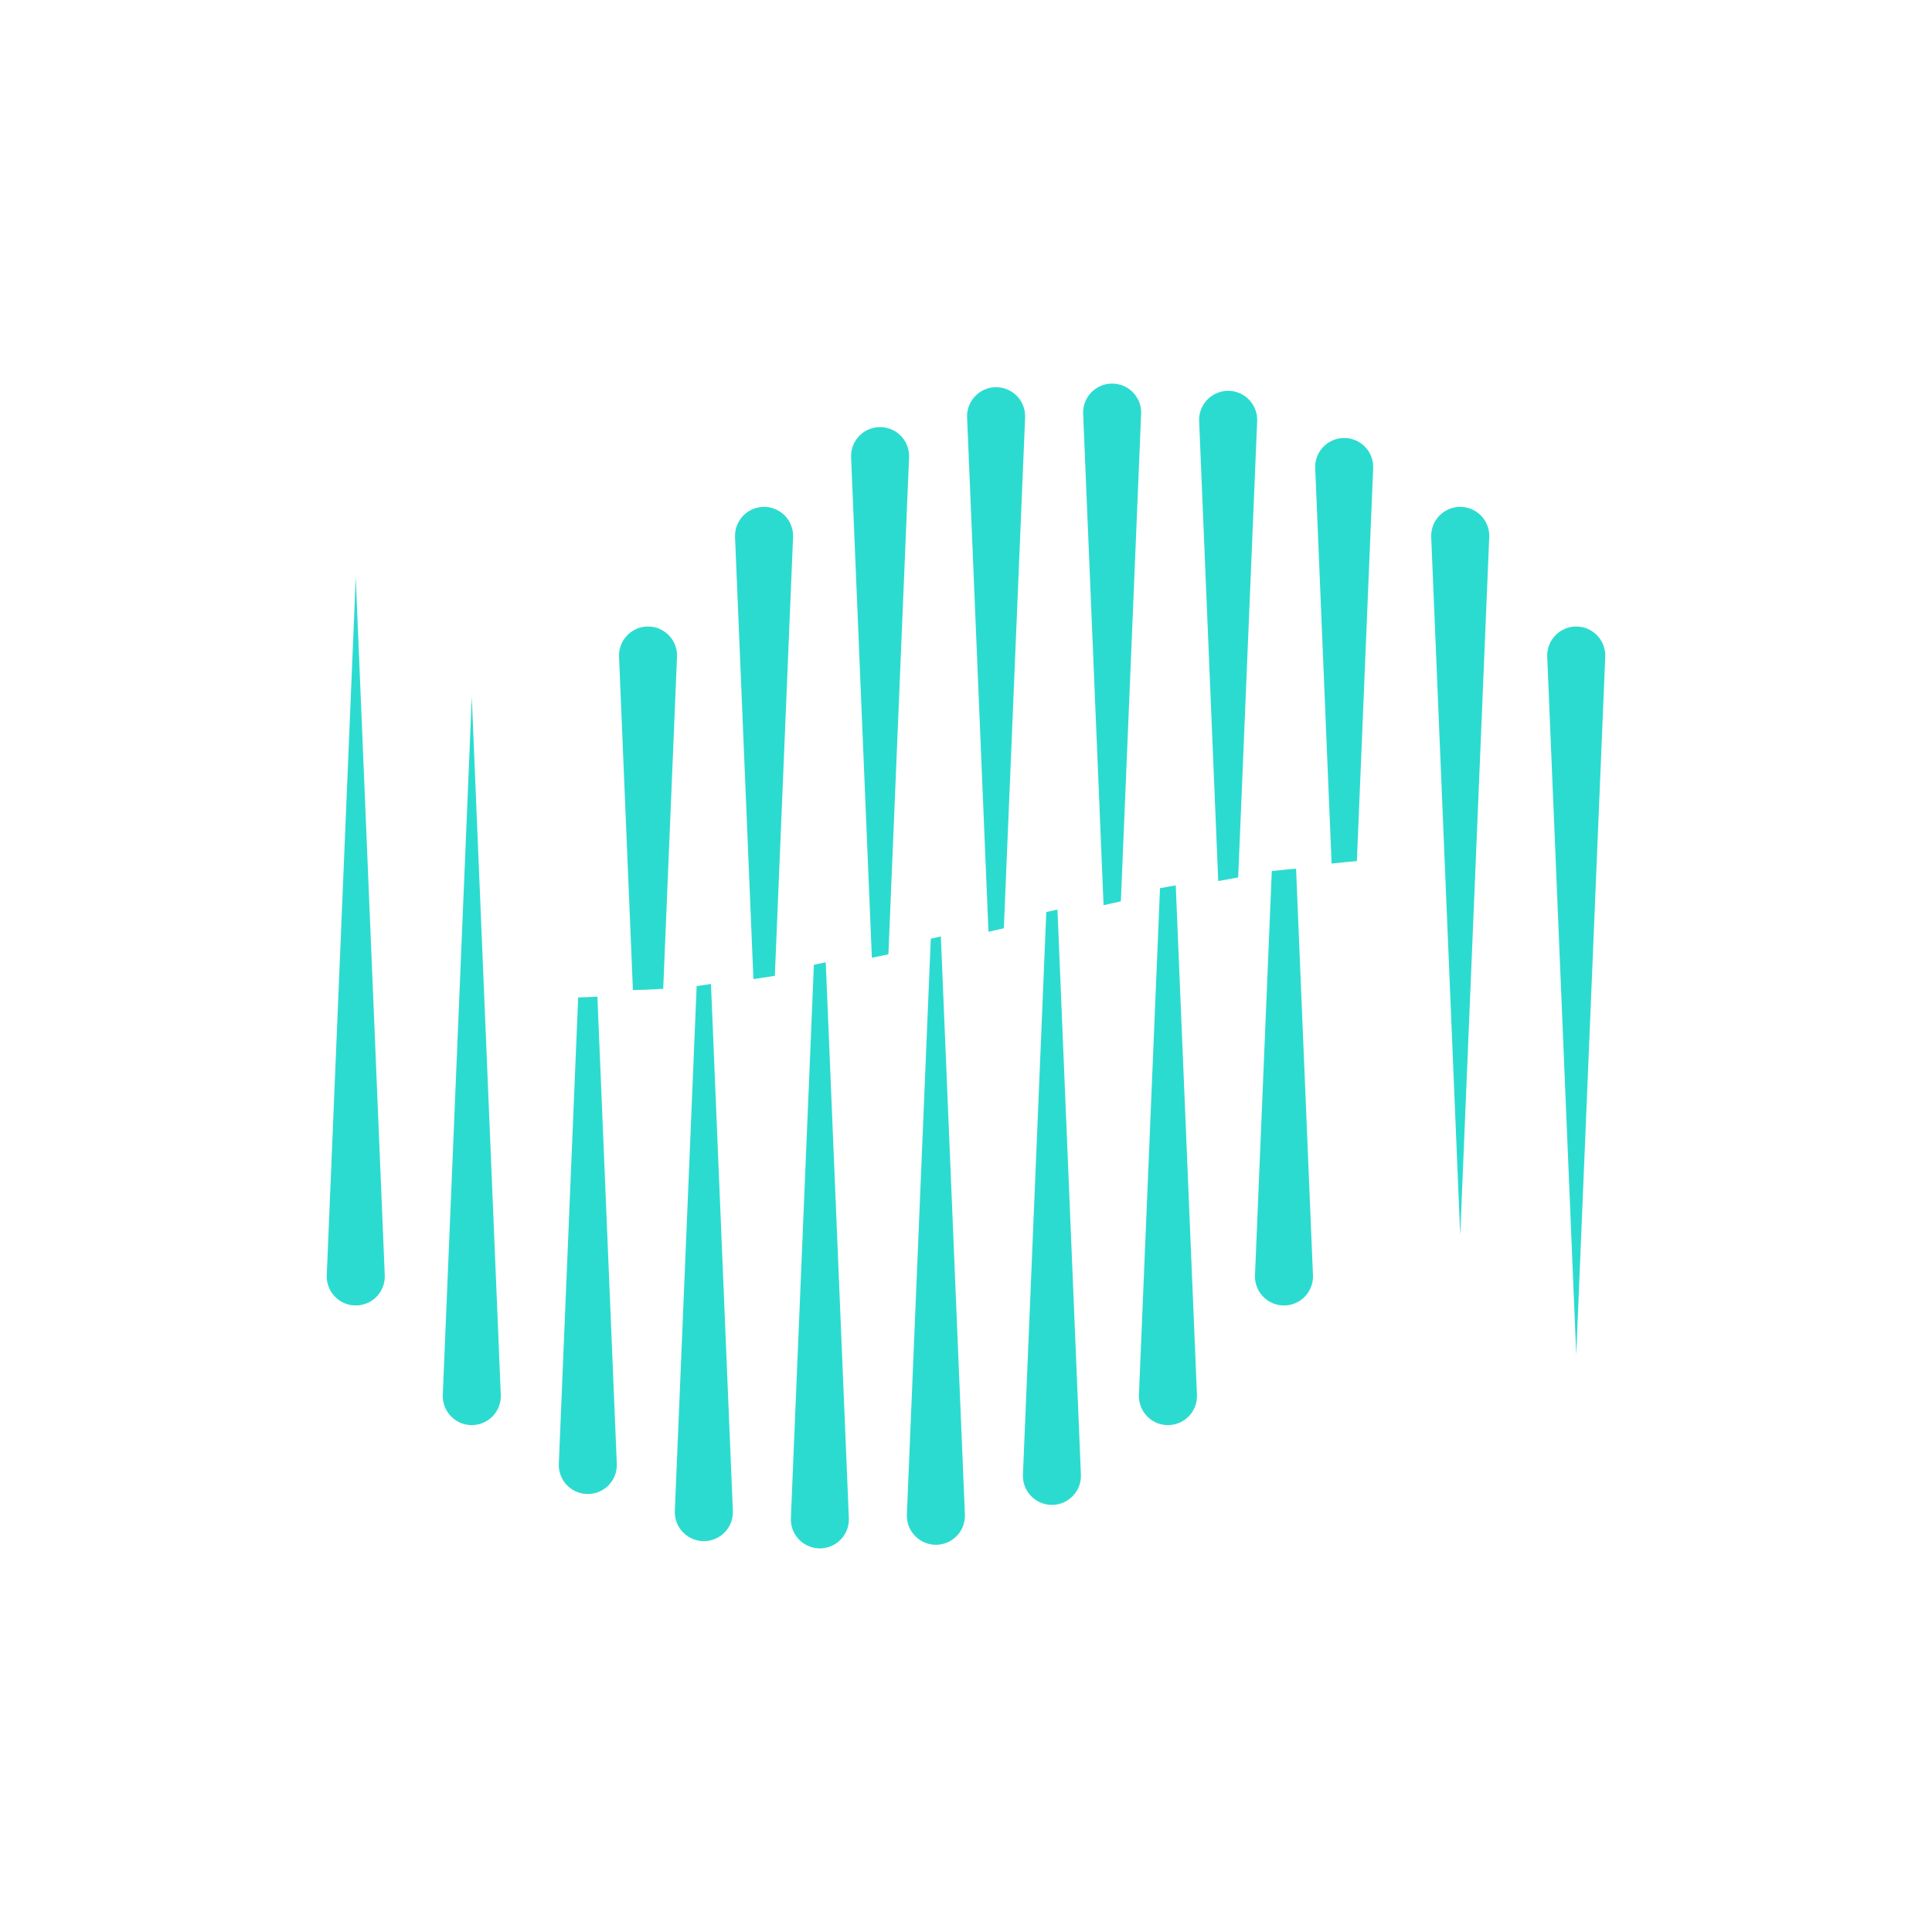
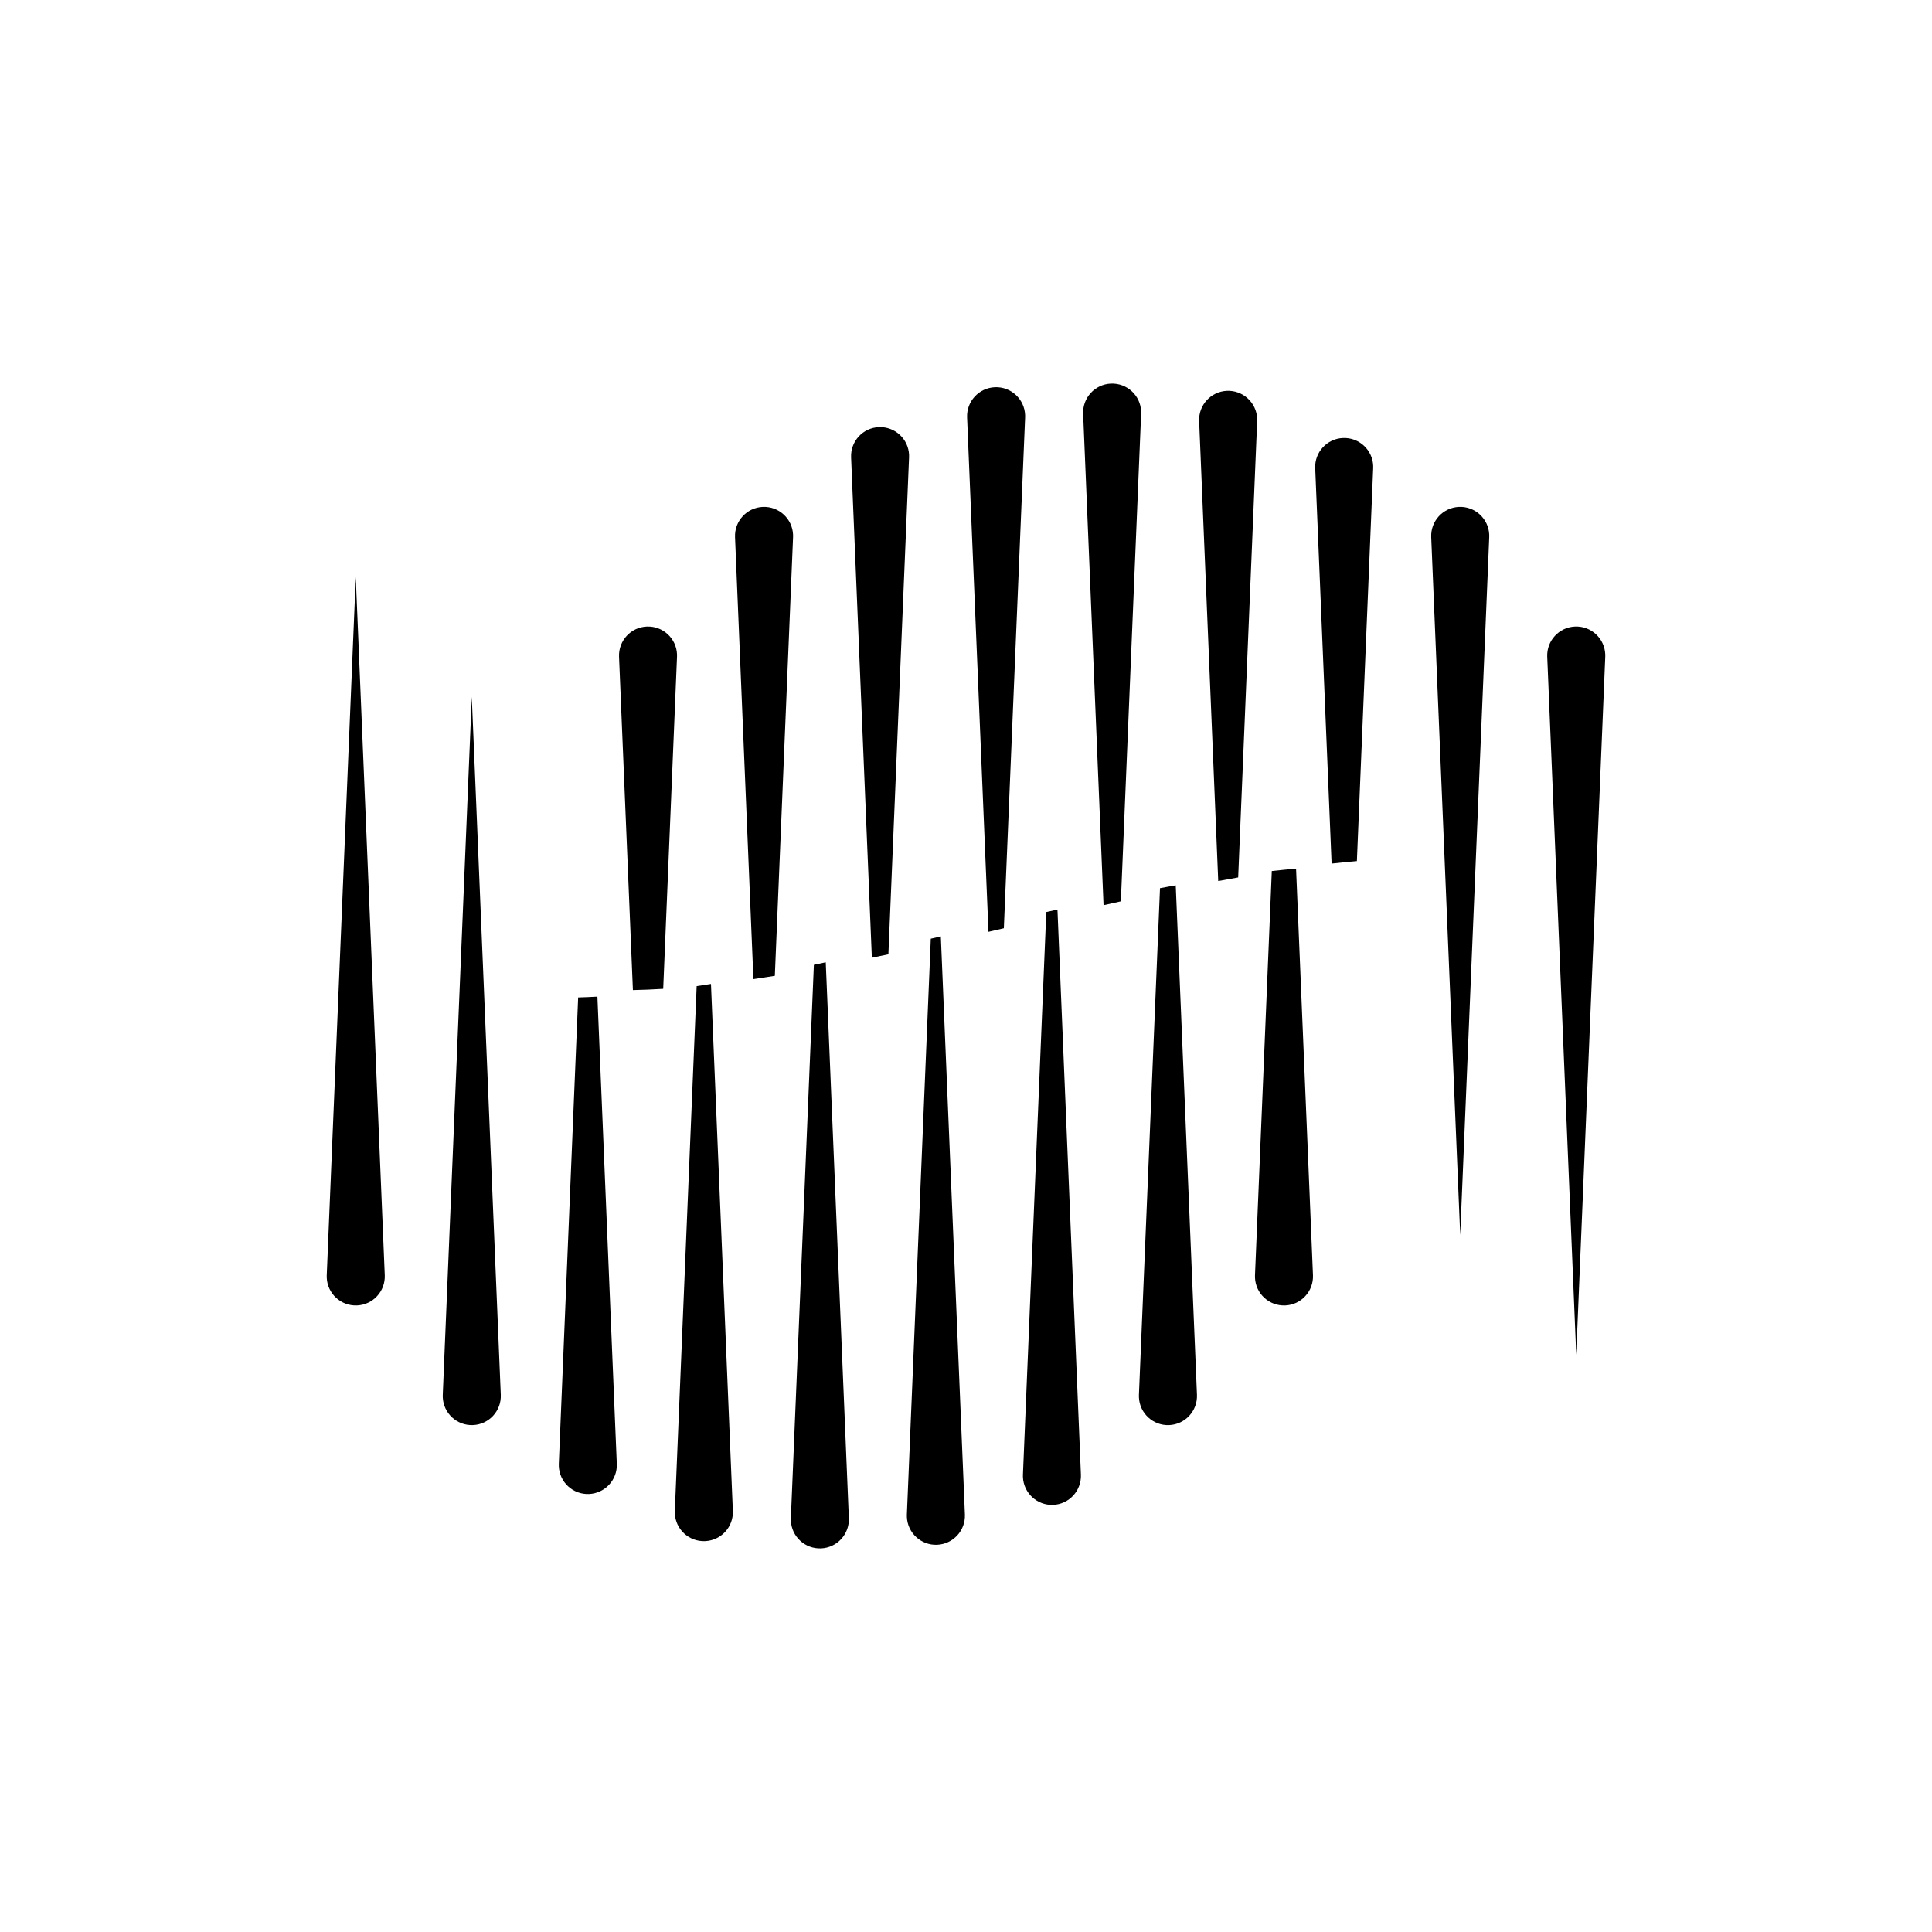
<svg xmlns="http://www.w3.org/2000/svg" id="Layer_1" version="1.1" viewBox="0 0 2000 2000">
  <defs>
    <style>
      .st0 {
-         fill: #2cdbd0;
+         fill: #000000;
      }
    </style>
  </defs>
  <g>
    <g>
      <path class="st0" d="M941.06,470.91c.05.84.05,1.73,0,2.52l-21.39,514.45c-5.73,1.21-11.4,2.42-17.13,3.57l-21.49-518.02c-.68-16.61,12.19-30.59,28.75-31.27,16.61-.68,30.59,12.19,31.27,28.75Z" />
      <path class="st0" d="M1061.2,429.66c.05.79,0,1.68,0,2.47l-22.02,528.8c-5.31,1.26-10.62,2.47-15.92,3.68l-22.13-532.48c-.68-16.55,12.19-30.59,28.8-31.27,16.55-.68,30.59,12.19,31.27,28.8Z" />
      <path class="st0" d="M1181.29,425.87c.05.84.05,1.68,0,2.52l-20.97,504.68c-5.94,1.31-11.93,2.63-17.92,3.99l-21.13-508.67c-.68-16.61,12.19-30.59,28.75-31.27,16.61-.68,30.59,12.19,31.27,28.75Z" />
      <path class="st0" d="M1301.42,433.39v2.52l-19.66,472.41c-6.83,1.16-13.72,2.47-20.65,3.73l-19.76-476.14c-.68-16.61,12.19-30.59,28.8-31.32,16.55-.68,30.59,12.25,31.27,28.8Z" />
      <path class="st0" d="M1421.51,482.21c.05.79.05,1.68,0,2.47l-16.87,406.72c-8.62.74-17.34,1.58-26.17,2.58l-16.97-409.29c-.74-16.55,12.19-30.59,28.75-31.27,16.61-.68,30.59,12.19,31.27,28.8Z" />
      <path class="st0" d="M1541.64,556l-30.03,722.55-30.03-722.55c-.69-16.58,12.2-30.59,28.78-31.28,16.58-.69,30.59,12.2,31.28,28.78.03.82.03,1.69,0,2.5Z" />
      <path class="st0" d="M1661.75,679.87l-30.03,722.55-30.03-722.55c-.69-16.58,12.2-30.59,28.78-31.28,16.58-.69,30.59,12.2,31.28,28.78.03.82.03,1.69,0,2.5Z" />
    </g>
    <path class="st0" d="M700.84,677.4c.05.79.05,1.68,0,2.47l-14.29,343.76c-10.62.63-21.07,1.1-31.37,1.31l-14.35-345.07c-.68-16.61,12.19-30.59,28.75-31.27,16.61-.68,30.59,12.19,31.27,28.8Z" />
    <path class="st0" d="M820.98,553.53c.05.79,0,1.68,0,2.47l-18.87,454.17c-7.46,1.21-14.82,2.36-22.18,3.42l-19.02-457.59c-.68-16.55,12.19-30.59,28.8-31.27,16.55-.68,30.59,12.19,31.27,28.8Z" />
  </g>
  <g>
    <path class="st0" d="M1359.18,1320.13c.68,16.55-12.19,30.59-28.75,31.27-16.61.68-30.59-12.19-31.27-28.8-.05-.84-.05-1.68,0-2.47l17.4-418.44c8.46-.95,16.87-1.73,25.12-2.47l17.5,420.9Z" />
    <path class="st0" d="M1239.09,1443.95c.68,16.61-12.19,30.59-28.8,31.32-16.55.68-30.59-12.19-31.27-28.8-.05-.84,0-1.68,0-2.52l21.81-524.49c5.47-1,10.88-2.05,16.29-2.94l21.97,527.43Z" />
    <path class="st0" d="M1118.96,1526.56c.68,16.55-12.19,30.59-28.75,31.27-16.61.68-30.59-12.19-31.27-28.8-.05-.79-.05-1.68,0-2.47l24.18-582.4c3.89-.89,7.73-1.73,11.56-2.58l24.28,584.98Z" />
    <path class="st0" d="M998.87,1567.82c.68,16.61-12.19,30.59-28.8,31.32-16.55.68-30.59-12.25-31.27-28.8-.05-.84,0-1.68,0-2.52l24.75-596.07c3.47-.74,6.94-1.58,10.41-2.36l24.91,598.43Z" />
    <path class="st0" d="M878.73,1571.6c.68,16.55-12.19,30.59-28.75,31.27-16.61.68-30.59-12.19-31.27-28.8-.05-.79-.05-1.68,0-2.47l23.81-572.84c4.1-.84,8.2-1.68,12.3-2.58l23.91,575.41Z" />
    <path class="st0" d="M758.65,1564.09c.68,16.61-12.19,30.59-28.8,31.27-16.55.68-30.59-12.19-31.27-28.8-.05-.79,0-1.68,0-2.47l22.6-543.25c4.94-.74,9.83-1.47,14.82-2.26l22.65,545.51Z" />
    <path class="st0" d="M638.51,1515.27c.74,16.61-12.19,30.59-28.75,31.32-16.61.68-30.59-12.19-31.27-28.8-.05-.84-.05-1.68,0-2.52l20.02-482.71c6.57-.16,13.19-.47,19.92-.84l20.08,483.55Z" />
    <path class="st0" d="M458.36,1443.97l30.03-722.55,30.03,722.55c.69,16.58-12.2,30.59-28.78,31.28-16.58.69-30.59-12.2-31.28-28.78-.03-.82-.03-1.69,0-2.5Z" />
    <path class="st0" d="M338.25,1320.11l30.03-722.55,30.03,722.55c.69,16.58-12.2,30.59-28.78,31.28-16.58.69-30.59-12.2-31.28-28.78-.03-.82-.03-1.69,0-2.5Z" />
  </g>
</svg>
